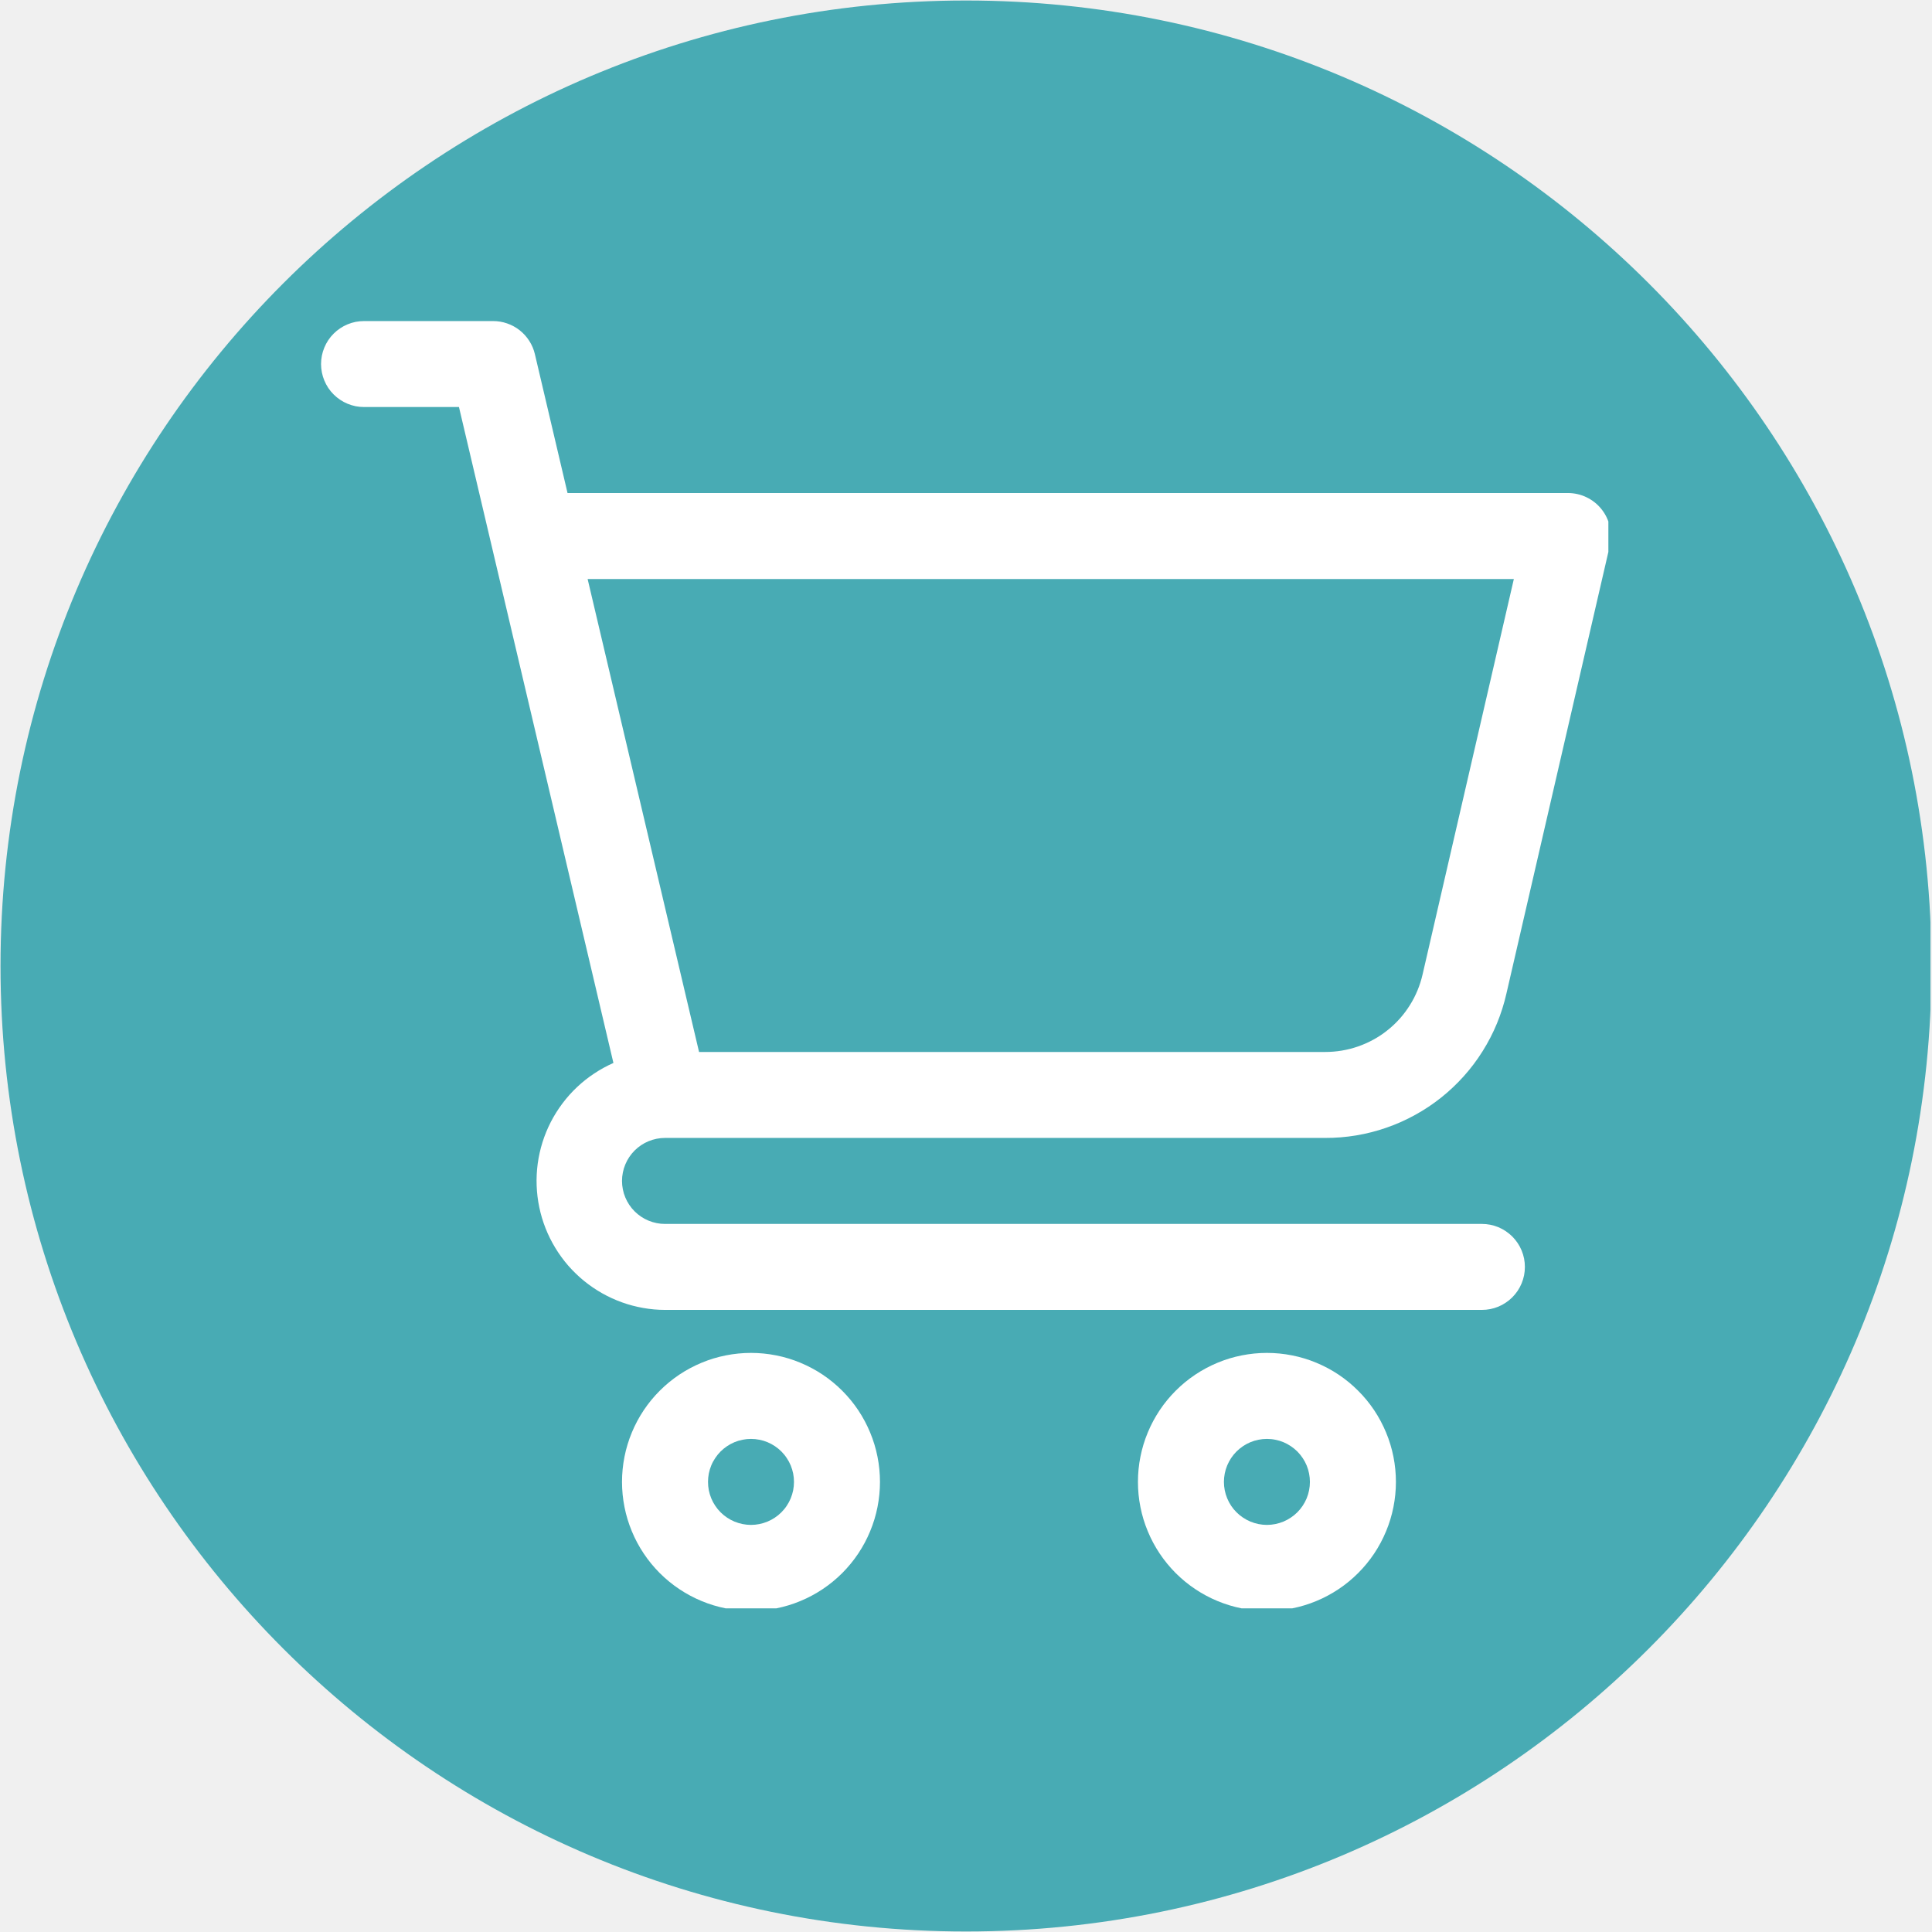
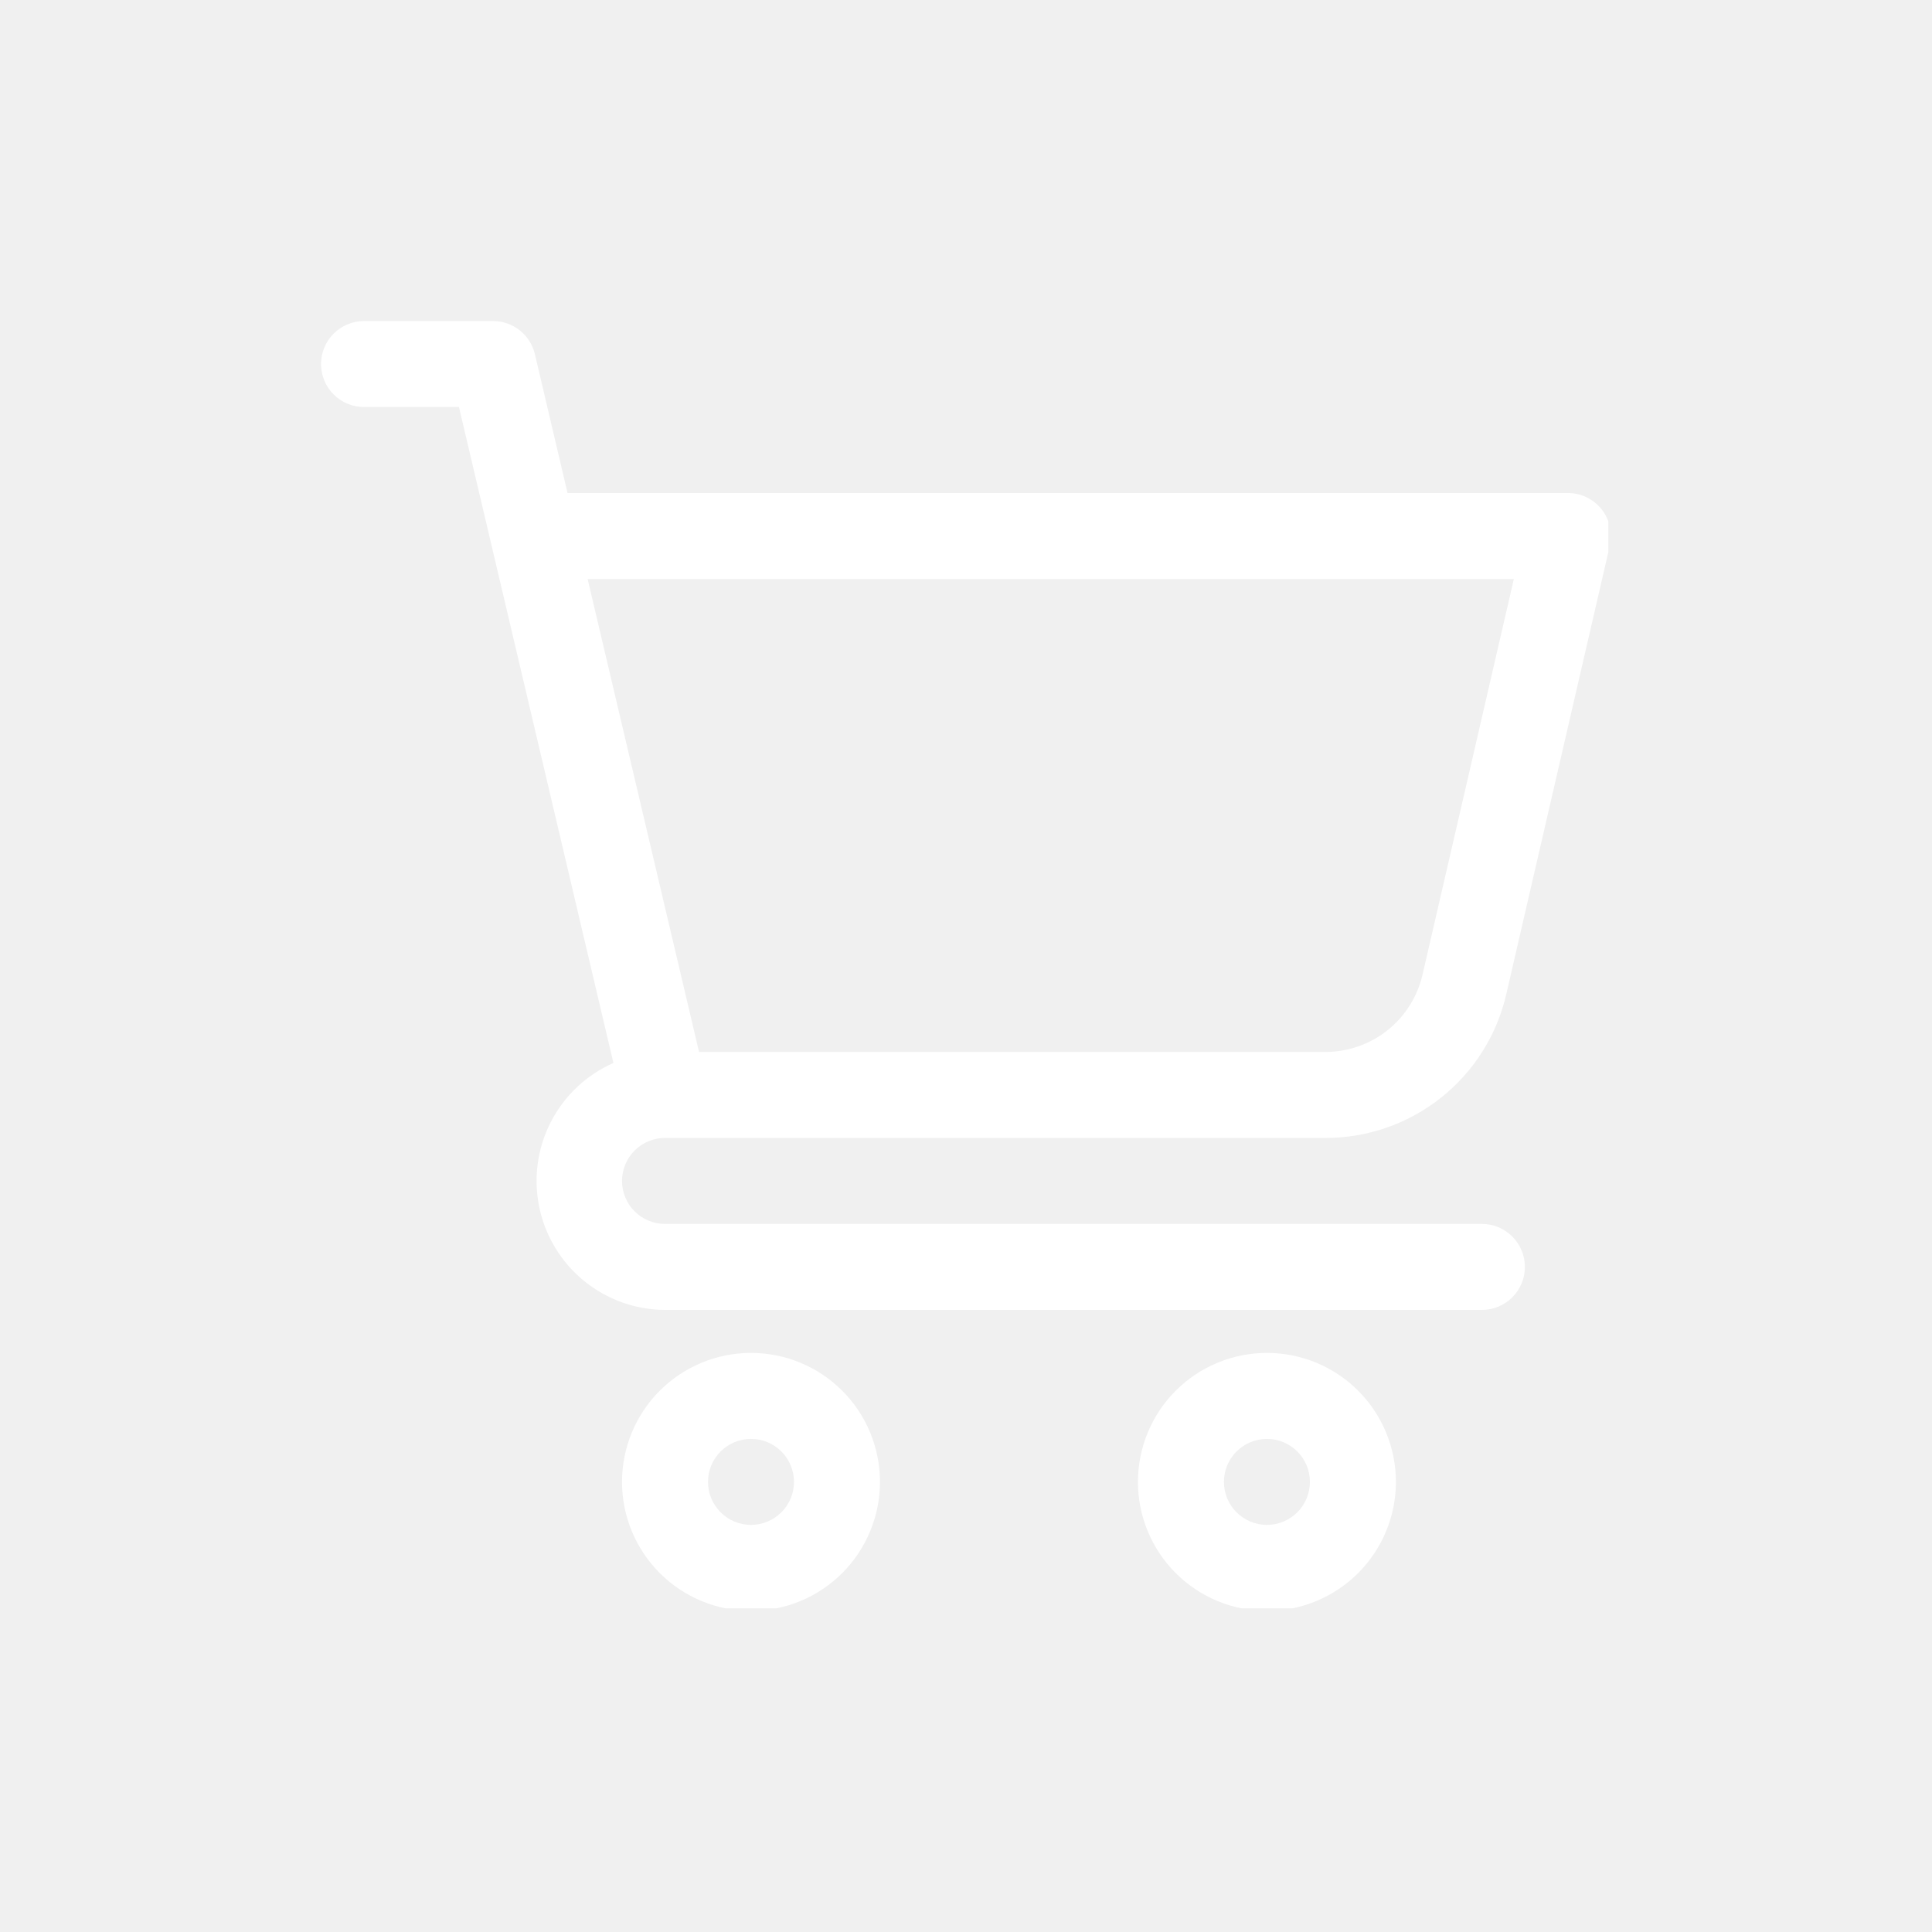
<svg xmlns="http://www.w3.org/2000/svg" width="300" zoomAndPan="magnify" viewBox="0 0 224.88 225" height="300" preserveAspectRatio="xMidYMid meet" version="1.0">
  <defs>
-     <clipPath id="3904bc9e04">
-       <path d="M 0 0.059 L 224.762 0.059 L 224.762 224.938 L 0 224.938 Z M 0 0.059 " clip-rule="nonzero" />
-     </clipPath>
-     <clipPath id="152da481fd">
-       <path d="M 112.441 0.059 C 50.34 0.059 0 50.402 0 112.5 C 0 174.598 50.34 224.941 112.441 224.941 C 174.539 224.941 224.879 174.598 224.879 112.5 C 224.879 50.402 174.539 0.059 112.441 0.059 Z M 112.441 0.059 " clip-rule="nonzero" />
-     </clipPath>
-     <clipPath id="aed2d109fa">
+     <clipPath id="b8844cdae6">
      <path d="M 37.328 37.391 L 187.25 37.391 L 187.25 153 L 37.328 153 Z M 37.328 37.391 " clip-rule="nonzero" />
    </clipPath>
-     <clipPath id="fbf8f9ec69">
+     <clipPath id="d8a14f0194">
      <path d="M 72 157 L 103 157 L 103 187.309 L 72 187.309 Z M 72 157 " clip-rule="nonzero" />
    </clipPath>
-     <clipPath id="14c96c6477">
+     <clipPath id="a03489d864">
      <path d="M 132 157 L 163 157 L 163 187.309 L 132 187.309 Z M 132 157 " clip-rule="nonzero" />
    </clipPath>
  </defs>
-   <g clip-path="url(#3904bc9e04)">
-     <g clip-path="url(#152da481fd)">
-       <path fill="#48abb4" d="M 0 0.059 L 224.879 0.059 L 224.879 224.941 L 0 224.941 Z M 0 0.059 " fill-opacity="1" fill-rule="nonzero" />
-     </g>
-   </g>
-   <g clip-path="url(#aed2d109fa)">
+   <g clip-path="url(#b8844cdae6)">
    <path fill="#ffffff" d="M 77.387 132.523 L 154.254 132.523 C 155.473 132.527 156.684 132.43 157.883 132.23 C 159.086 132.027 160.262 131.73 161.41 131.328 C 162.562 130.93 163.668 130.438 164.734 129.848 C 165.805 129.262 166.812 128.59 167.766 127.832 C 168.719 127.074 169.602 126.238 170.414 125.332 C 171.227 124.426 171.957 123.457 172.602 122.426 C 173.25 121.395 173.809 120.316 174.273 119.191 C 174.738 118.062 175.105 116.906 175.375 115.719 L 187.418 63.551 C 187.5 63.184 187.543 62.812 187.547 62.438 C 187.547 62.059 187.504 61.688 187.422 61.32 C 187.34 60.953 187.215 60.598 187.051 60.258 C 186.891 59.918 186.691 59.602 186.457 59.309 C 186.223 59.012 185.957 58.746 185.664 58.512 C 185.367 58.277 185.051 58.078 184.711 57.914 C 184.371 57.75 184.02 57.625 183.652 57.543 C 183.285 57.461 182.91 57.418 182.535 57.418 L 66.035 57.418 L 62.234 41.25 C 62.105 40.699 61.891 40.188 61.586 39.711 C 61.285 39.234 60.91 38.82 60.469 38.469 C 60.027 38.121 59.539 37.852 59.004 37.668 C 58.473 37.48 57.922 37.391 57.359 37.391 L 42.336 37.391 C 42.008 37.391 41.684 37.422 41.359 37.484 C 41.039 37.551 40.723 37.645 40.422 37.77 C 40.117 37.895 39.828 38.051 39.555 38.234 C 39.281 38.414 39.027 38.625 38.797 38.855 C 38.562 39.09 38.355 39.34 38.172 39.613 C 37.992 39.887 37.836 40.176 37.711 40.48 C 37.586 40.785 37.488 41.098 37.426 41.418 C 37.363 41.742 37.328 42.066 37.328 42.395 C 37.328 42.727 37.363 43.051 37.426 43.375 C 37.488 43.695 37.586 44.008 37.711 44.312 C 37.836 44.617 37.992 44.906 38.172 45.18 C 38.355 45.453 38.562 45.703 38.797 45.938 C 39.027 46.168 39.281 46.379 39.555 46.559 C 39.828 46.742 40.117 46.898 40.422 47.023 C 40.723 47.148 41.039 47.242 41.359 47.309 C 41.684 47.371 42.008 47.402 42.336 47.402 L 53.391 47.402 L 71.379 123.793 C 70.598 124.137 69.852 124.547 69.141 125.02 C 68.43 125.488 67.762 126.02 67.141 126.605 C 66.52 127.191 65.953 127.824 65.441 128.508 C 64.93 129.191 64.477 129.91 64.086 130.668 C 63.695 131.43 63.375 132.215 63.117 133.031 C 62.863 133.844 62.676 134.676 62.562 135.52 C 62.449 136.367 62.406 137.219 62.438 138.07 C 62.469 138.922 62.57 139.77 62.746 140.602 C 62.918 141.438 63.164 142.254 63.477 143.047 C 63.789 143.84 64.168 144.602 64.613 145.332 C 65.055 146.062 65.559 146.75 66.117 147.395 C 66.68 148.035 67.289 148.629 67.949 149.168 C 68.613 149.707 69.316 150.188 70.059 150.609 C 70.801 151.027 71.574 151.383 72.379 151.672 C 73.18 151.961 74.004 152.176 74.844 152.324 C 75.684 152.473 76.531 152.551 77.387 152.551 L 172.52 152.551 C 172.852 152.551 173.176 152.52 173.496 152.457 C 173.82 152.391 174.133 152.297 174.438 152.172 C 174.742 152.047 175.031 151.891 175.301 151.707 C 175.574 151.527 175.828 151.32 176.062 151.086 C 176.293 150.852 176.5 150.602 176.684 150.328 C 176.867 150.055 177.02 149.766 177.148 149.461 C 177.273 149.156 177.367 148.844 177.434 148.523 C 177.496 148.199 177.527 147.875 177.527 147.547 C 177.527 147.215 177.496 146.891 177.434 146.57 C 177.367 146.246 177.273 145.934 177.148 145.629 C 177.02 145.324 176.867 145.035 176.684 144.762 C 176.5 144.492 176.293 144.238 176.062 144.004 C 175.828 143.773 175.574 143.566 175.301 143.383 C 175.031 143.199 174.742 143.047 174.438 142.918 C 174.133 142.793 173.82 142.699 173.496 142.633 C 173.176 142.57 172.852 142.539 172.52 142.539 L 77.387 142.539 C 77.059 142.539 76.73 142.508 76.41 142.441 C 76.086 142.379 75.773 142.281 75.469 142.156 C 75.168 142.031 74.879 141.879 74.605 141.695 C 74.332 141.512 74.078 141.305 73.844 141.07 C 73.613 140.84 73.406 140.586 73.223 140.312 C 73.039 140.039 72.887 139.75 72.762 139.449 C 72.633 139.145 72.539 138.832 72.477 138.508 C 72.41 138.188 72.379 137.859 72.379 137.531 C 72.379 137.203 72.41 136.875 72.477 136.555 C 72.539 136.23 72.633 135.918 72.762 135.613 C 72.887 135.312 73.039 135.023 73.223 134.75 C 73.406 134.477 73.613 134.223 73.844 133.992 C 74.078 133.758 74.332 133.551 74.605 133.367 C 74.879 133.184 75.168 133.031 75.469 132.906 C 75.773 132.781 76.086 132.684 76.41 132.621 C 76.73 132.555 77.059 132.523 77.387 132.523 Z M 176.242 67.434 L 165.617 113.469 C 165.473 114.105 165.273 114.73 165.023 115.336 C 164.773 115.941 164.477 116.52 164.125 117.074 C 163.777 117.629 163.387 118.152 162.949 118.641 C 162.512 119.129 162.039 119.578 161.523 119.984 C 161.012 120.395 160.469 120.758 159.895 121.07 C 159.32 121.387 158.723 121.652 158.105 121.867 C 157.488 122.082 156.855 122.246 156.207 122.352 C 155.562 122.461 154.91 122.512 154.254 122.512 L 81.352 122.512 L 68.375 67.434 Z M 176.242 67.434 " fill-opacity="1" fill-rule="nonzero" />
  </g>
-   <g clip-path="url(#fbf8f9ec69)">
+   <g clip-path="url(#d8a14f0194)">
    <path fill="#ffffff" d="M 87.398 157.559 C 86.414 157.559 85.438 157.656 84.469 157.848 C 83.504 158.039 82.562 158.324 81.652 158.703 C 80.742 159.082 79.875 159.543 79.055 160.09 C 78.234 160.641 77.477 161.262 76.777 161.961 C 76.082 162.656 75.457 163.414 74.91 164.234 C 74.363 165.055 73.898 165.922 73.523 166.832 C 73.145 167.742 72.859 168.684 72.668 169.648 C 72.477 170.617 72.379 171.594 72.379 172.582 C 72.379 173.566 72.477 174.543 72.668 175.512 C 72.859 176.48 73.145 177.418 73.523 178.328 C 73.898 179.242 74.363 180.105 74.91 180.926 C 75.457 181.746 76.082 182.504 76.777 183.203 C 77.477 183.898 78.234 184.523 79.055 185.07 C 79.875 185.617 80.742 186.082 81.652 186.457 C 82.562 186.836 83.504 187.121 84.469 187.312 C 85.438 187.508 86.414 187.602 87.398 187.602 C 88.387 187.602 89.363 187.508 90.332 187.312 C 91.297 187.121 92.238 186.836 93.148 186.457 C 94.059 186.082 94.926 185.617 95.746 185.07 C 96.566 184.523 97.324 183.898 98.023 183.203 C 98.719 182.504 99.344 181.746 99.891 180.926 C 100.438 180.105 100.902 179.242 101.277 178.328 C 101.656 177.418 101.941 176.48 102.133 175.512 C 102.324 174.543 102.422 173.566 102.422 172.582 C 102.422 171.594 102.324 170.617 102.133 169.648 C 101.941 168.684 101.656 167.742 101.277 166.832 C 100.902 165.922 100.438 165.055 99.891 164.234 C 99.344 163.414 98.719 162.656 98.023 161.961 C 97.324 161.262 96.566 160.641 95.746 160.09 C 94.926 159.543 94.059 159.082 93.148 158.703 C 92.238 158.324 91.297 158.039 90.332 157.848 C 89.363 157.656 88.387 157.559 87.398 157.559 Z M 87.398 177.59 C 87.07 177.59 86.746 177.555 86.422 177.492 C 86.102 177.426 85.789 177.332 85.484 177.207 C 85.18 177.082 84.891 176.926 84.617 176.742 C 84.344 176.562 84.094 176.355 83.859 176.121 C 83.629 175.891 83.418 175.637 83.238 175.363 C 83.055 175.09 82.898 174.801 82.773 174.496 C 82.648 174.191 82.555 173.879 82.488 173.559 C 82.426 173.234 82.395 172.91 82.395 172.582 C 82.395 172.254 82.426 171.926 82.488 171.605 C 82.555 171.281 82.648 170.969 82.773 170.664 C 82.898 170.359 83.055 170.074 83.238 169.801 C 83.418 169.527 83.629 169.273 83.859 169.039 C 84.094 168.809 84.344 168.602 84.617 168.418 C 84.891 168.234 85.18 168.082 85.484 167.953 C 85.789 167.828 86.102 167.734 86.422 167.672 C 86.746 167.605 87.07 167.574 87.398 167.574 C 87.73 167.574 88.055 167.605 88.379 167.672 C 88.699 167.734 89.012 167.828 89.316 167.953 C 89.621 168.082 89.91 168.234 90.184 168.418 C 90.457 168.602 90.707 168.809 90.941 169.039 C 91.172 169.273 91.383 169.527 91.562 169.801 C 91.746 170.074 91.902 170.359 92.027 170.664 C 92.152 170.969 92.246 171.281 92.312 171.605 C 92.375 171.926 92.406 172.254 92.406 172.582 C 92.406 172.91 92.375 173.234 92.312 173.559 C 92.246 173.879 92.152 174.191 92.027 174.496 C 91.902 174.801 91.746 175.09 91.562 175.363 C 91.383 175.637 91.172 175.891 90.941 176.121 C 90.707 176.355 90.457 176.562 90.184 176.742 C 89.91 176.926 89.621 177.082 89.316 177.207 C 89.012 177.332 88.699 177.426 88.379 177.492 C 88.055 177.555 87.73 177.59 87.398 177.59 Z M 87.398 177.59 " fill-opacity="1" fill-rule="nonzero" />
  </g>
-   <g clip-path="url(#14c96c6477)">
+   <g clip-path="url(#a03489d864)">
    <path fill="#ffffff" d="M 147.484 157.559 C 146.5 157.559 145.523 157.656 144.555 157.848 C 143.586 158.039 142.648 158.324 141.738 158.703 C 140.824 159.082 139.961 159.543 139.141 160.09 C 138.32 160.641 137.562 161.262 136.863 161.961 C 136.168 162.656 135.543 163.414 134.996 164.234 C 134.449 165.055 133.984 165.922 133.609 166.832 C 133.23 167.742 132.945 168.684 132.754 169.648 C 132.559 170.617 132.465 171.594 132.465 172.582 C 132.465 173.566 132.559 174.543 132.754 175.512 C 132.945 176.48 133.23 177.418 133.609 178.328 C 133.984 179.242 134.449 180.105 134.996 180.926 C 135.543 181.746 136.168 182.504 136.863 183.203 C 137.562 183.898 138.32 184.523 139.141 185.07 C 139.961 185.617 140.824 186.082 141.738 186.457 C 142.648 186.836 143.586 187.121 144.555 187.312 C 145.523 187.508 146.5 187.602 147.484 187.602 C 148.473 187.602 149.449 187.508 150.414 187.312 C 151.383 187.121 152.324 186.836 153.234 186.457 C 154.145 186.082 155.012 185.617 155.832 185.07 C 156.652 184.523 157.41 183.898 158.105 183.203 C 158.805 182.504 159.426 181.746 159.977 180.926 C 160.523 180.105 160.984 179.242 161.363 178.328 C 161.742 177.418 162.027 176.48 162.219 175.512 C 162.41 174.543 162.508 173.566 162.508 172.582 C 162.508 171.594 162.41 170.617 162.219 169.648 C 162.027 168.684 161.742 167.742 161.363 166.832 C 160.984 165.922 160.523 165.055 159.977 164.234 C 159.426 163.414 158.805 162.656 158.105 161.961 C 157.41 161.262 156.652 160.641 155.832 160.09 C 155.012 159.543 154.145 159.082 153.234 158.703 C 152.324 158.324 151.383 158.039 150.414 157.848 C 149.449 157.656 148.473 157.559 147.484 157.559 Z M 147.484 177.59 C 147.156 177.59 146.832 177.555 146.508 177.492 C 146.188 177.426 145.871 177.332 145.57 177.207 C 145.266 177.082 144.977 176.926 144.703 176.742 C 144.43 176.562 144.176 176.355 143.945 176.121 C 143.711 175.891 143.504 175.637 143.32 175.363 C 143.141 175.09 142.984 174.801 142.859 174.496 C 142.734 174.191 142.637 173.879 142.574 173.559 C 142.512 173.234 142.477 172.91 142.477 172.582 C 142.477 172.254 142.512 171.926 142.574 171.605 C 142.637 171.281 142.734 170.969 142.859 170.664 C 142.984 170.359 143.141 170.074 143.32 169.801 C 143.504 169.527 143.711 169.273 143.945 169.039 C 144.176 168.809 144.43 168.602 144.703 168.418 C 144.977 168.234 145.266 168.082 145.57 167.953 C 145.871 167.828 146.188 167.734 146.508 167.672 C 146.832 167.605 147.156 167.574 147.484 167.574 C 147.812 167.574 148.141 167.605 148.461 167.672 C 148.785 167.734 149.098 167.828 149.402 167.953 C 149.707 168.082 149.992 168.234 150.266 168.418 C 150.539 168.602 150.793 168.809 151.027 169.039 C 151.258 169.273 151.465 169.527 151.648 169.801 C 151.832 170.074 151.984 170.359 152.113 170.664 C 152.238 170.969 152.332 171.281 152.395 171.605 C 152.461 171.926 152.492 172.254 152.492 172.582 C 152.492 172.91 152.461 173.234 152.395 173.559 C 152.332 173.879 152.238 174.191 152.113 174.496 C 151.984 174.801 151.832 175.09 151.648 175.363 C 151.465 175.637 151.258 175.891 151.027 176.121 C 150.793 176.355 150.539 176.562 150.266 176.742 C 149.992 176.926 149.707 177.082 149.402 177.207 C 149.098 177.332 148.785 177.426 148.461 177.492 C 148.141 177.555 147.812 177.59 147.484 177.59 Z M 147.484 177.59 " fill-opacity="1" fill-rule="nonzero" />
  </g>
</svg>
